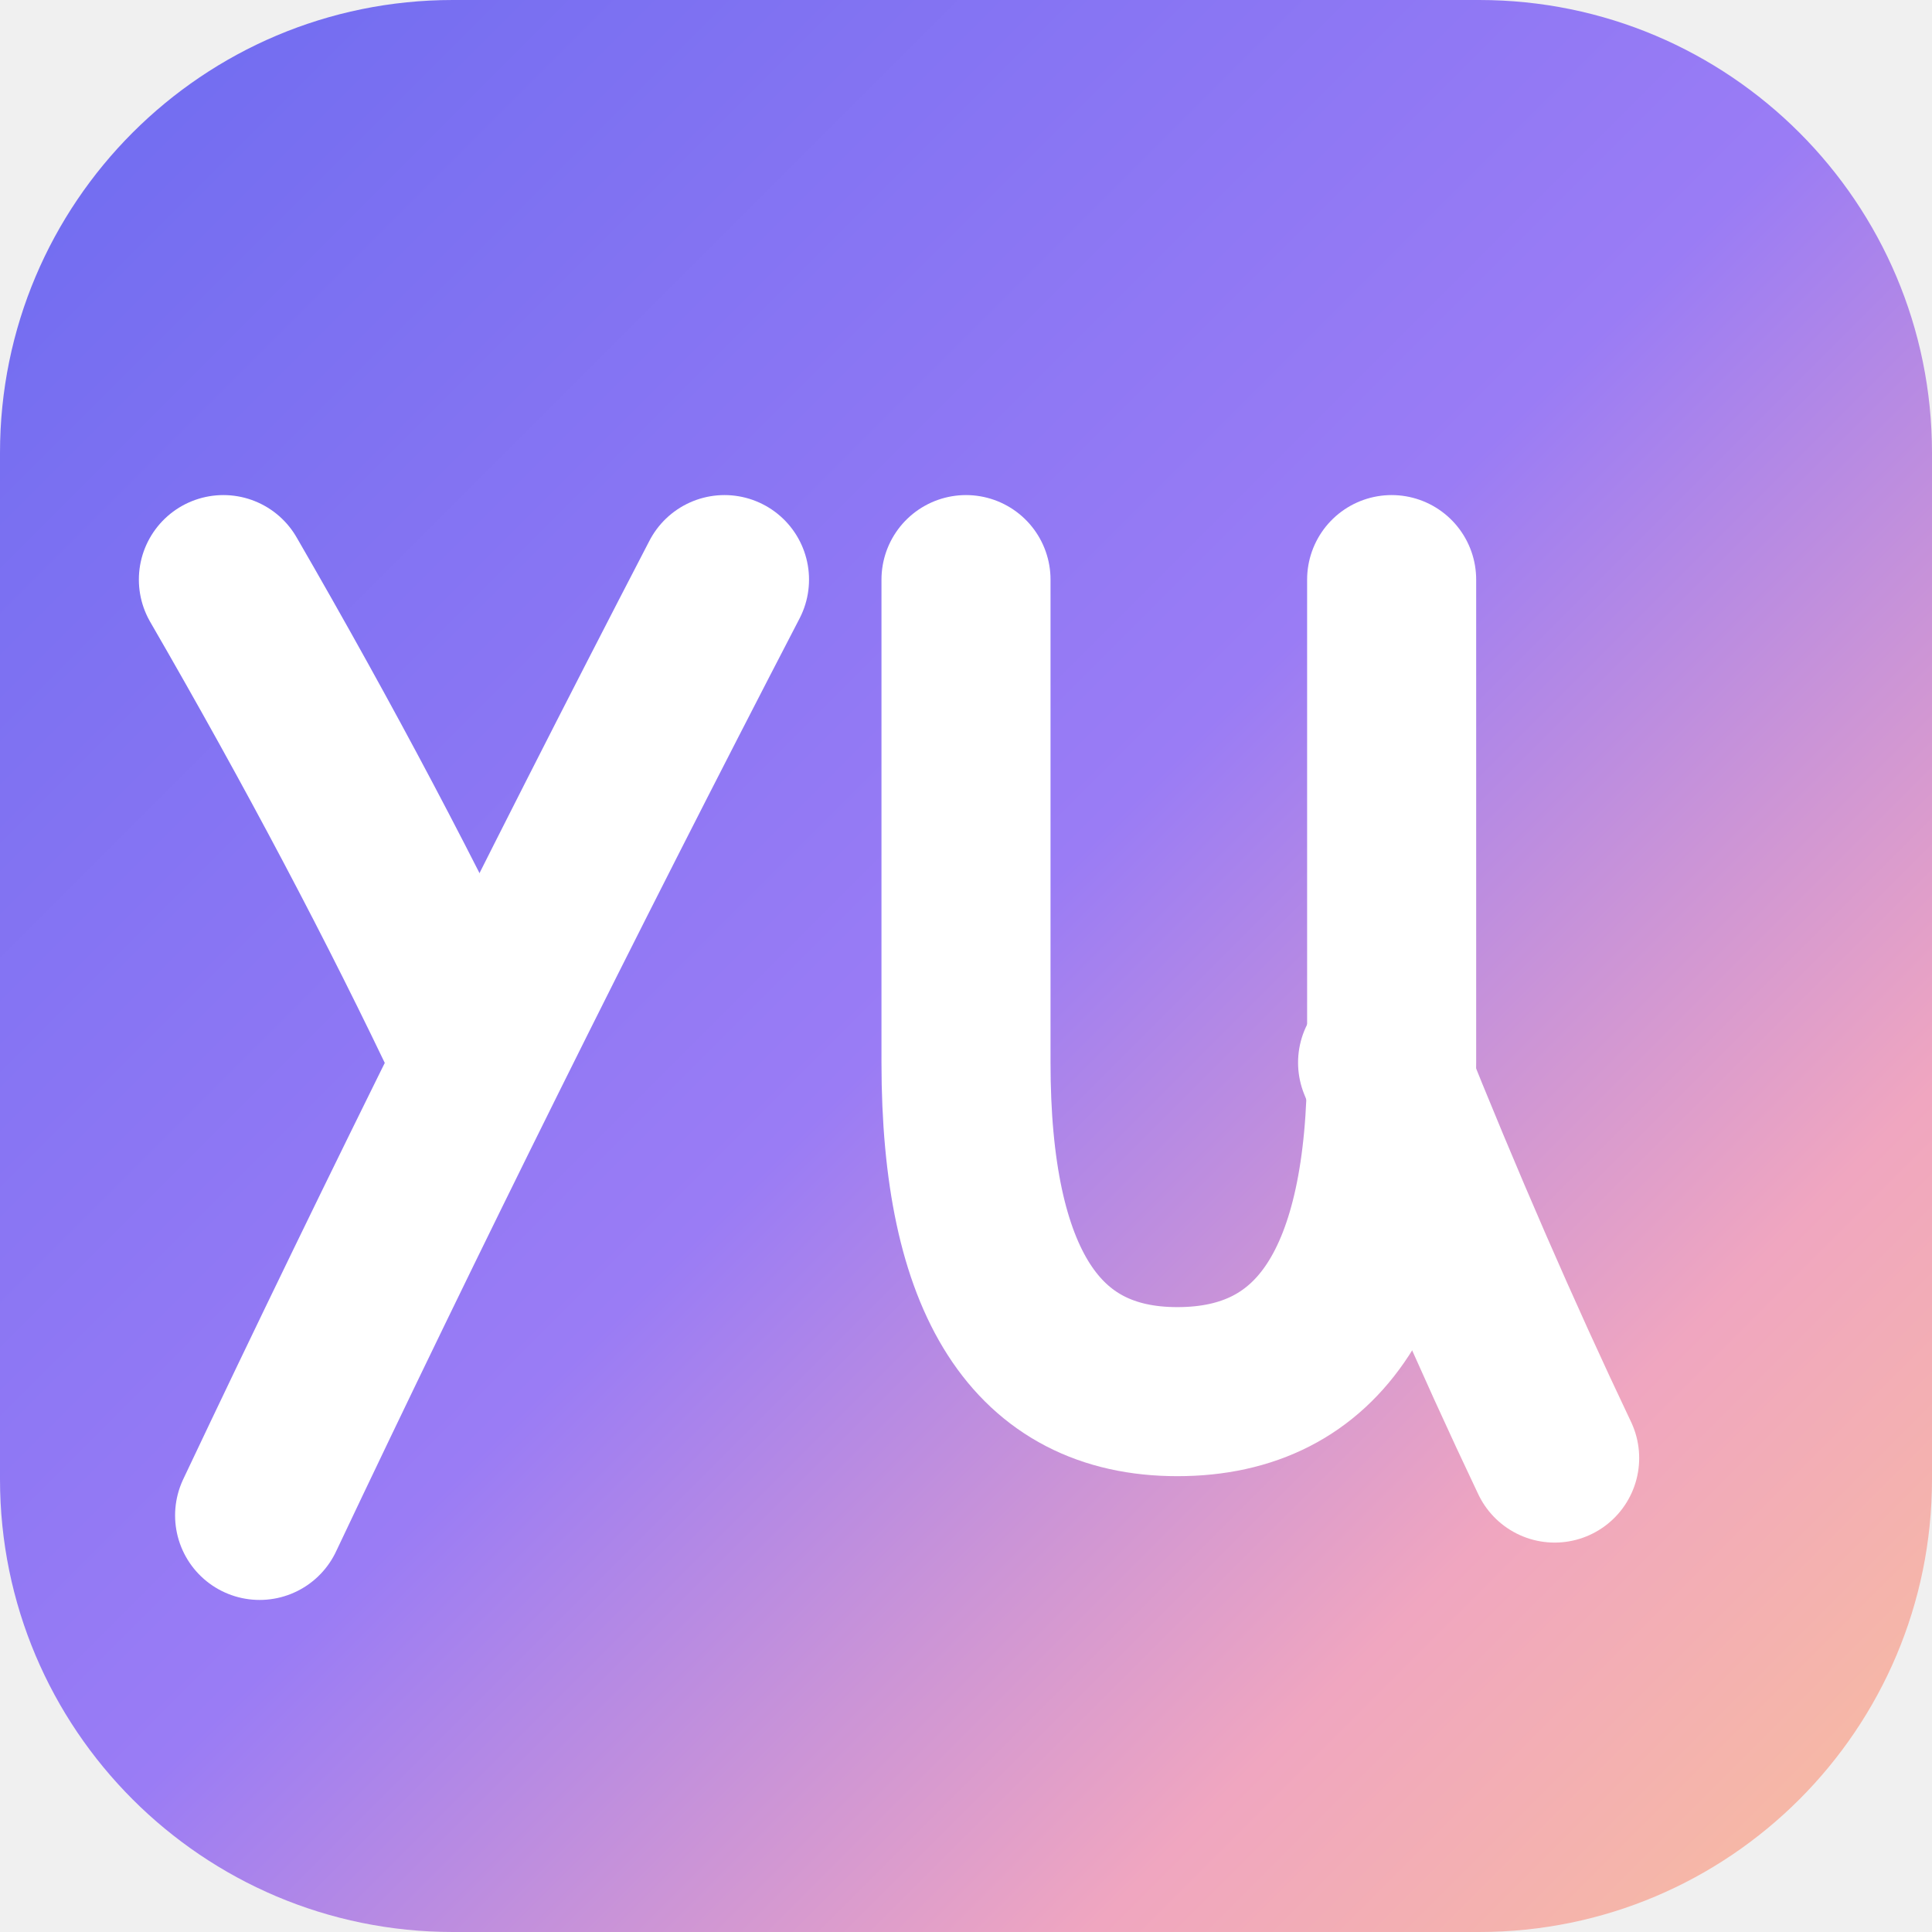
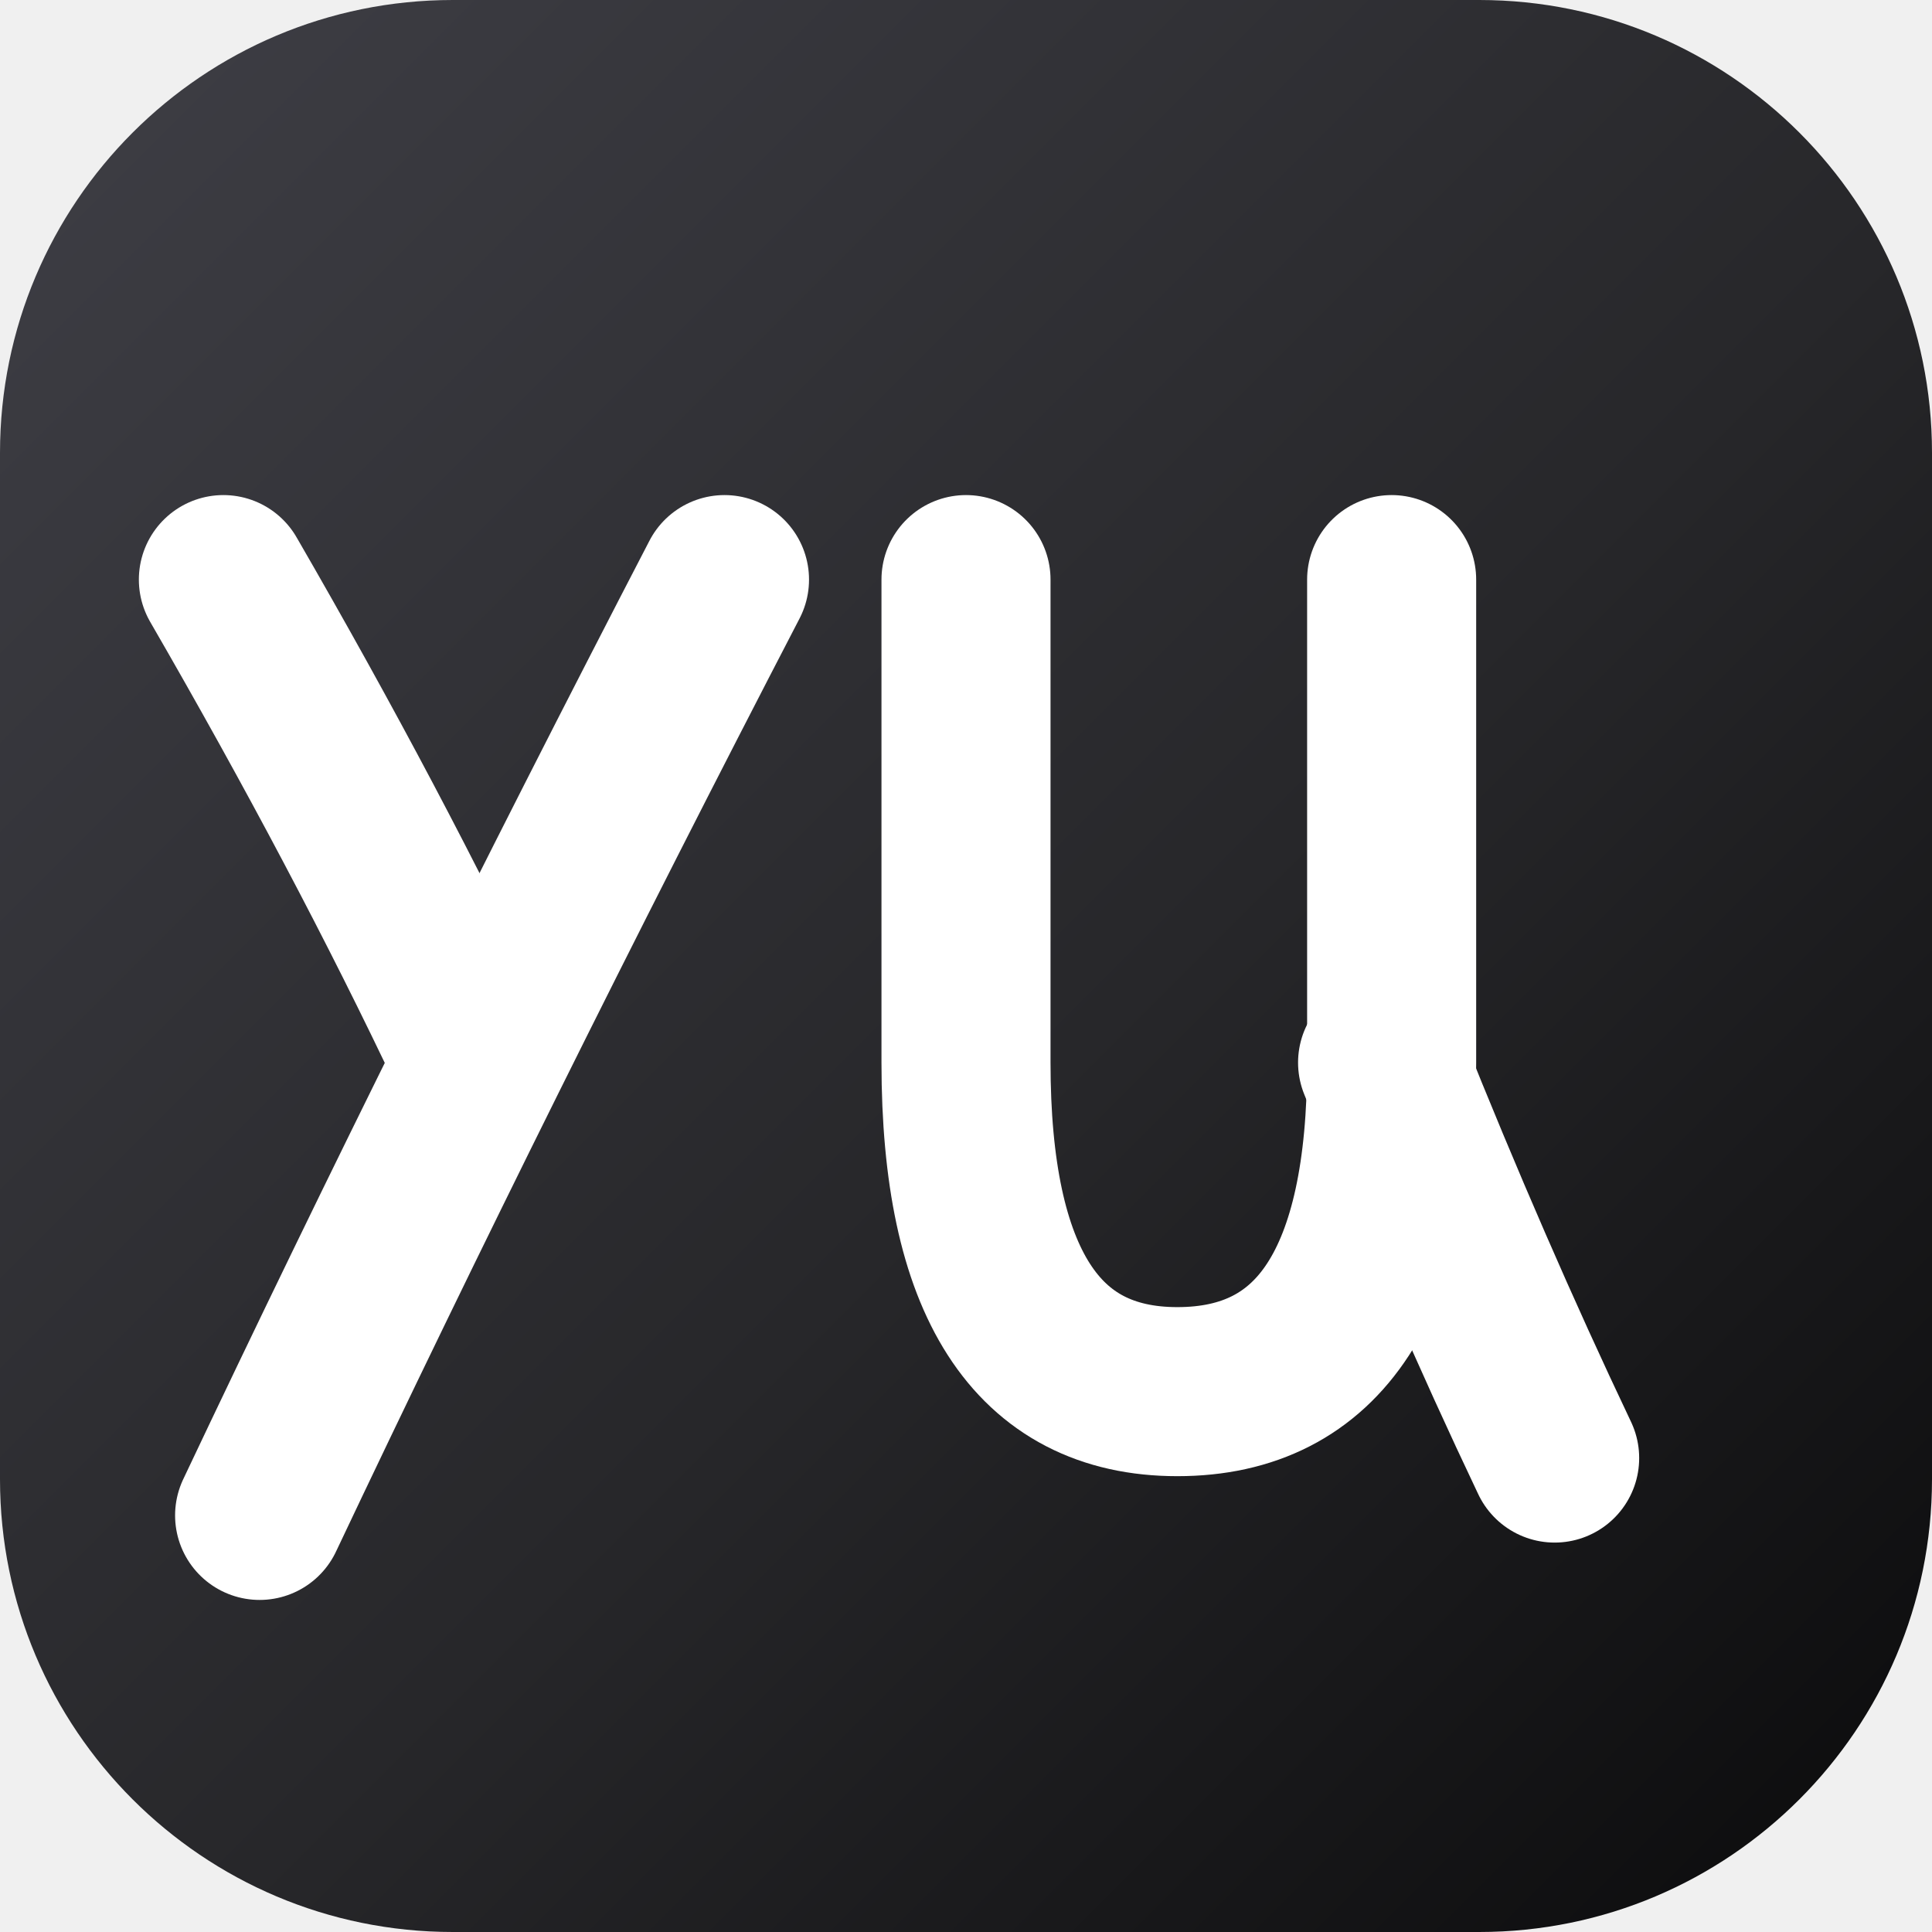
<svg xmlns="http://www.w3.org/2000/svg" viewBox="0 0 64 64" width="64" height="64">
  <defs>
    <linearGradient id="g" x1="0" y1="0" x2="1" y2="1">
-       <stop offset="0" stop-color="#6d6bf0" />
-       <stop offset="0.5" stop-color="#9a7cf5" />
-       <stop offset="0.78" stop-color="#f0a6c0" />
-       <stop offset="1" stop-color="#f9c09a" />
+       <stop offset="0" stop-color="#3f3f46" />
+       <stop offset="0.55" stop-color="#27272a" />
+       <stop offset="1" stop-color="#0a0a0b" />
    </linearGradient>
  </defs>
  <rect width="64" height="64" rx="15" fill="url(#g)" />
  <g fill="none" stroke="#ffffff" stroke-width="5.6" stroke-linecap="round" stroke-linejoin="round">
    <path d="M7.4 19.2 Q12.2 27.5 15.7 34.9" />
    <path d="M24 19.2 Q15.7 35.2 8.6 50.2" />
    <path d="M32 19.2 L32 35.2 Q32 46.1 39 46.1 Q46.1 46.1 46.1 35.2 L46.1 19.2" />
    <path d="M45.8 35.2 Q48.6 42.2 51.5 48.3" />
  </g>
</svg>
